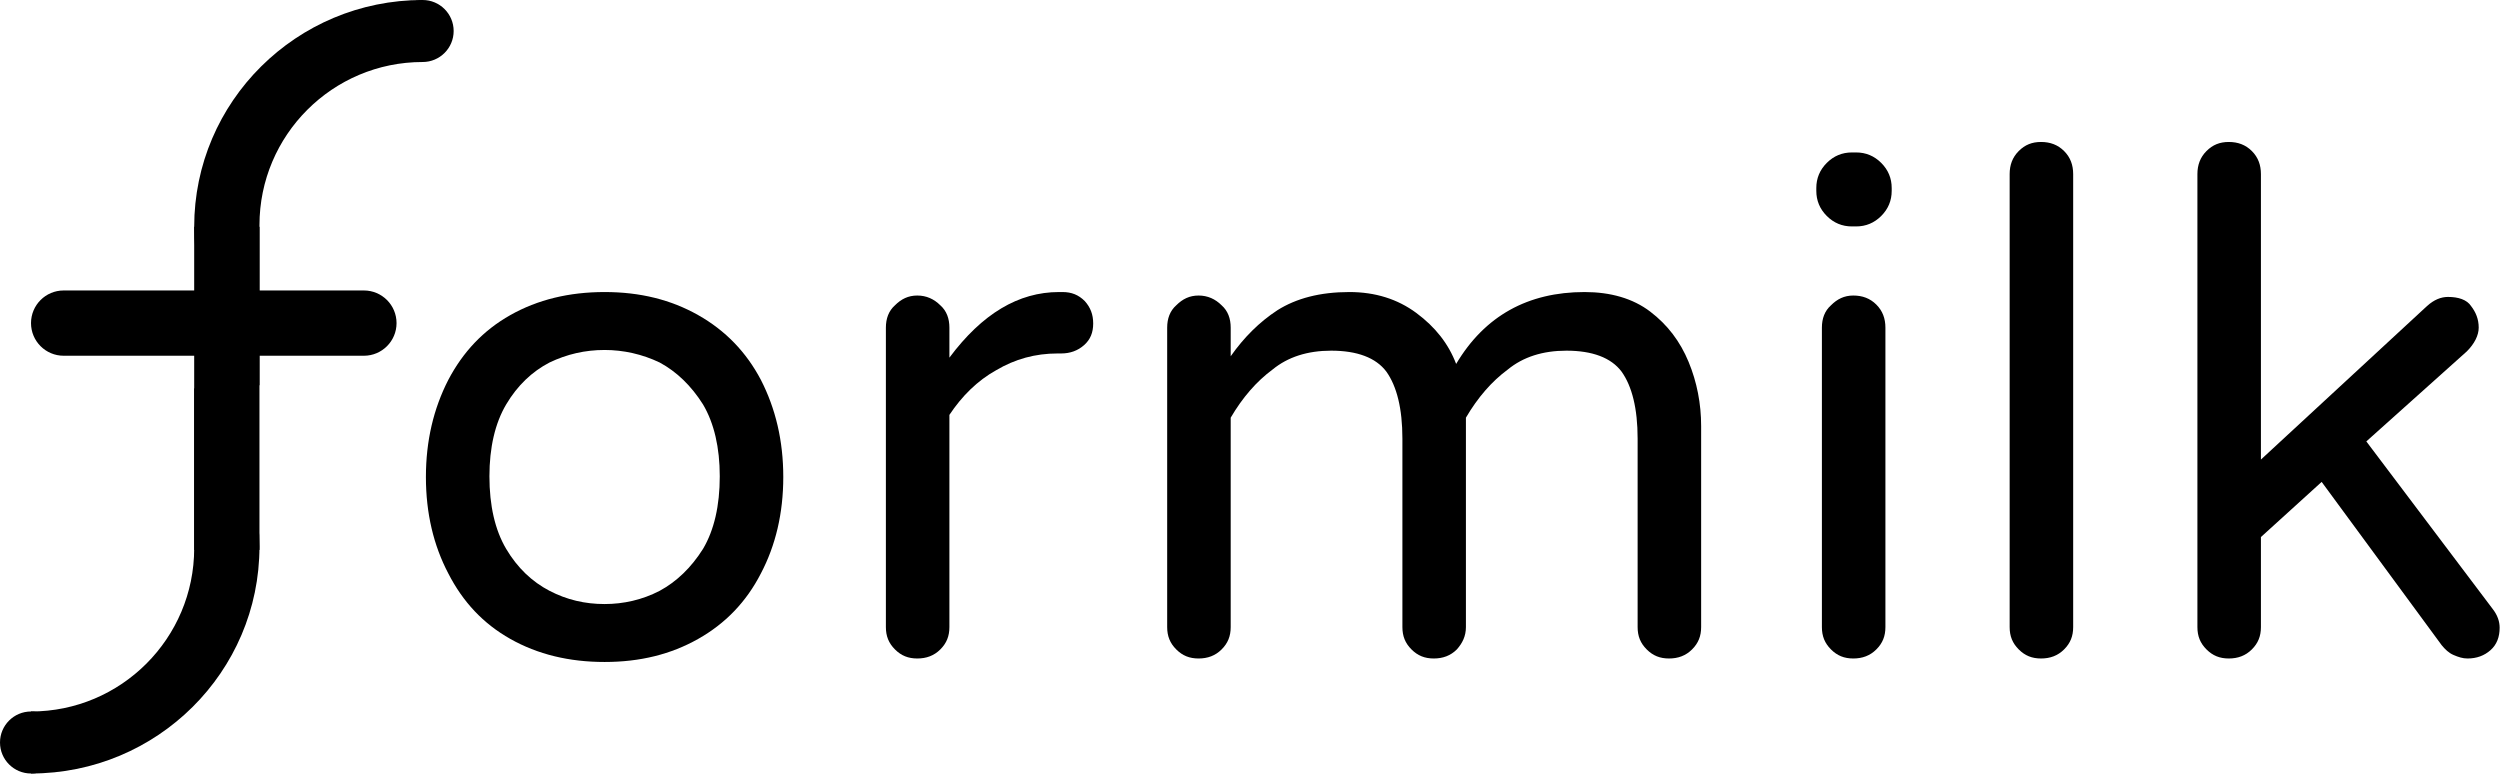
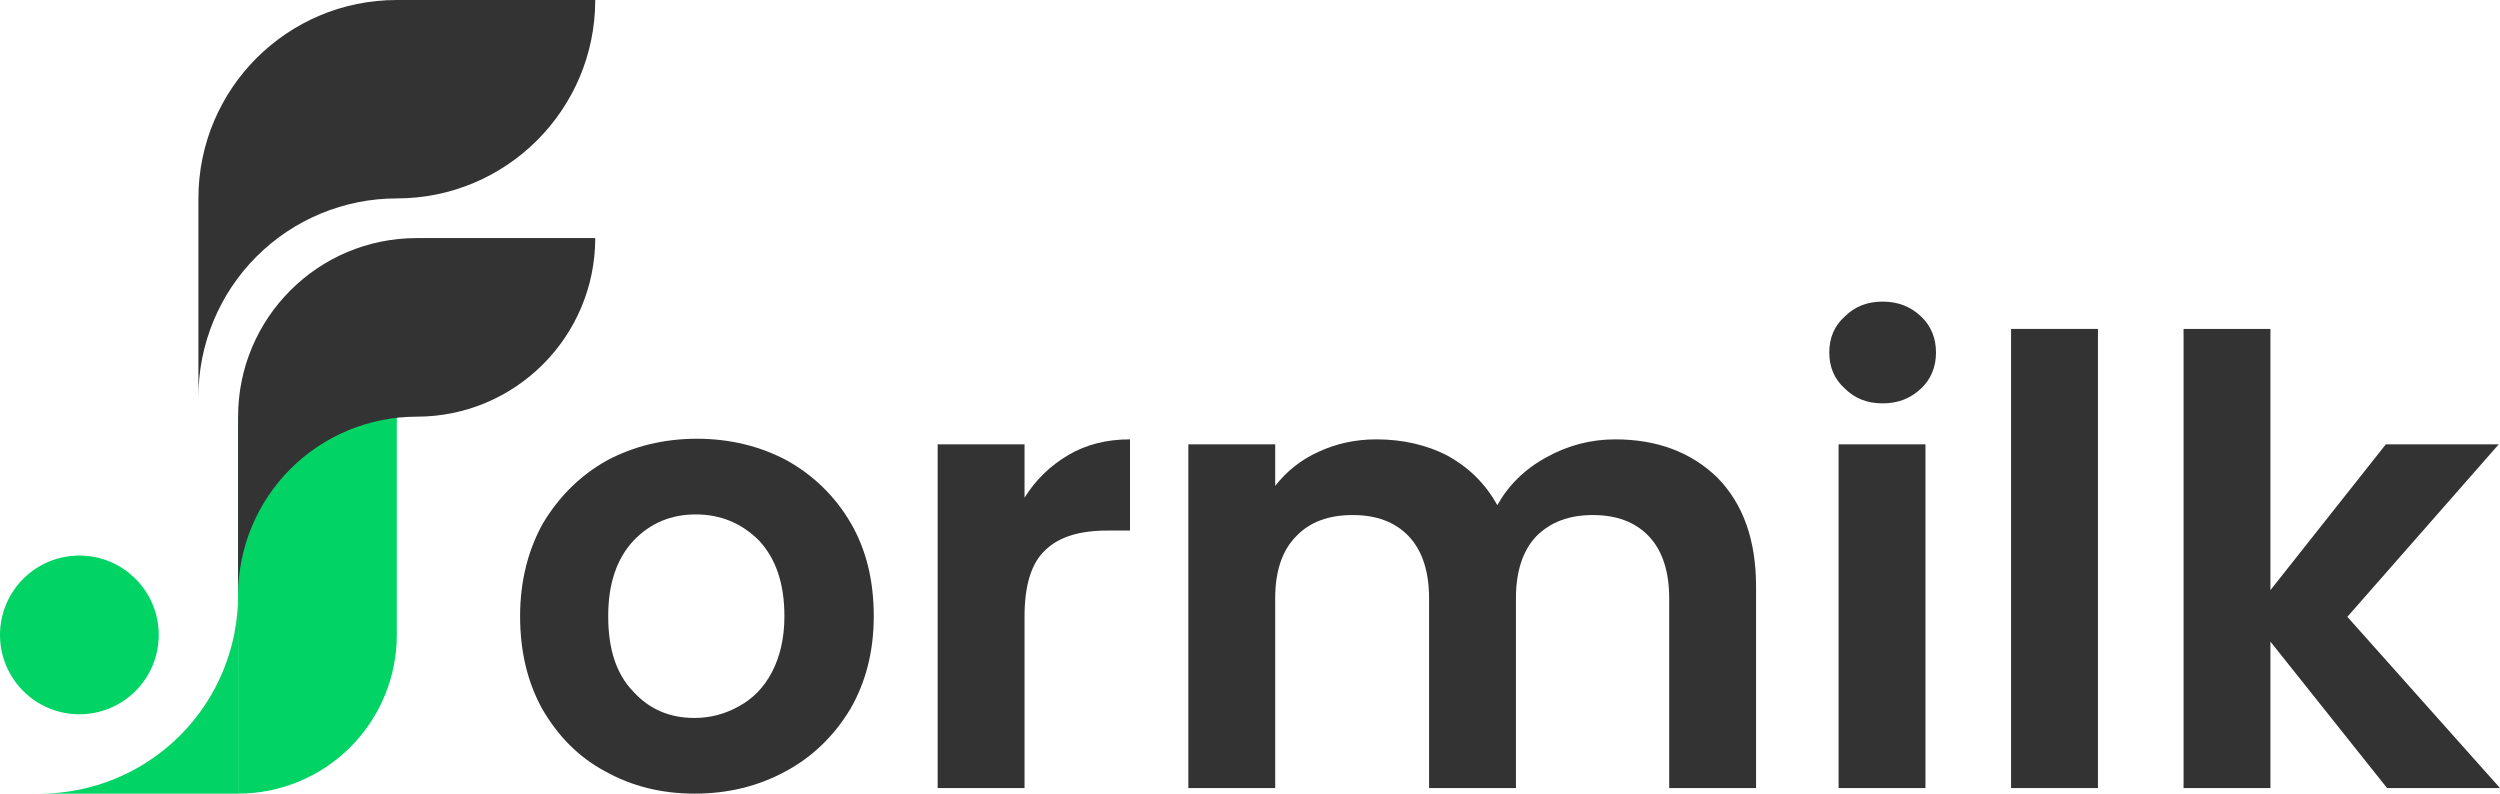
- <svg xmlns="http://www.w3.org/2000/svg" width="100%" height="100%" viewBox="0 0 383 119" version="1.1" xml:space="preserve" style="fill-rule:evenodd;clip-rule:evenodd;stroke-linejoin:round;stroke-miterlimit:2;">
-   <g transform="matrix(1,0,0,1,-430.25,-234.5)">
-     <g>
-       <g>
-         <g transform="matrix(1,0,0,1,135,-17)">
-           <g transform="matrix(1,0,0,1,-275,136)">
-             <g transform="matrix(1.11111,0,0,1.17857,-66.6667,-8.85714)">
-               <rect x="600" y="135" width="9" height="42" />
+ <svg xmlns="http://www.w3.org/2000/svg" width="100%" height="100%" viewBox="0 0 630 200" version="1.1" xml:space="preserve" style="fill-rule:evenodd;clip-rule:evenodd;stroke-linejoin:round;stroke-miterlimit:2;">
+   <g transform="matrix(1,0,0,1,-70,-200)">
+     <g transform="matrix(1,0,0,1,-80,-50)">
+       <g id="logo">
+         <g id="isotipo">
+           <g>
+             <g transform="matrix(-1,0,0,-1,410,750)">
+               <path d="M249.998,300L200,300L200,349.998C200,336.738 205.268,324.021 214.644,314.644C224.021,305.268 236.738,300 249.998,300Z" style="fill:rgb(2,211,101);" />
            </g>
-             <path d="M635,125C621.202,125 610,136.202 610,150L610,174.56C603.815,168.291 600,159.709 600,150.25C600,131.071 615.683,115.5 635,115.5L635,125Z" />
-             <g transform="matrix(-1,0,0,-1,1210,349.5)">
-               <path d="M635,125C621.202,125 610,136.202 610,150L610,174.56C603.815,168.291 600,159.709 600,150.25C600,131.071 615.683,115.5 635,115.5L635,125Z" />
+             <g transform="matrix(0.799952,0,0,0.63332,50.0095,165.004)">
+               <path d="M249.998,300L200,300L200,450L200,450C213.26,450 225.978,443.346 235.354,431.503C244.73,419.659 249.998,403.596 249.998,386.847C249.998,345.847 249.998,300 249.998,300Z" style="fill:rgb(2,211,101);" />
+             </g>
+             <g transform="matrix(0.888889,0,0,0.888889,30,45.1111)">
+               <circle cx="157.5" cy="410.5" r="22.5" style="fill:rgb(2,211,101);" />
            </g>
          </g>
-           <g transform="matrix(1,0,0,1,-279.75,136)">
-             <circle cx="639.75" cy="120.25" r="4.75" />
+           <g transform="matrix(1,0,0,1,80,50)">
+             <path d="M120,249.998L120,299.998C120,286.738 125.268,274.021 134.644,264.644C144.021,255.268 156.738,250 169.998,250L170,250C197.614,250 220,227.614 220,200L220,200L169.998,200C142.385,200 120,222.385 120,249.998Z" style="fill:rgb(51,51,51);" />
          </g>
-           <g transform="matrix(1,0,0,1,-339.75,245)">
-             <circle cx="639.75" cy="120.25" r="4.75" />
-           </g>
-           <g transform="matrix(1.11443,0,0,1,-346.09,146)">
-             <path d="M630,155C630,152.24 627.99,150 625.513,150L584.237,150C581.76,150 579.75,152.24 579.75,155C579.75,157.76 581.76,160 584.237,160L625.513,160C627.99,160 630,157.76 630,155Z" />
+           <g transform="matrix(1,0,0,1,80,50)">
+             <path d="M174.998,305.002L130,305.002L130,350C130,338.066 134.741,326.62 143.18,318.181C151.618,309.743 163.064,305.002 174.998,305.002ZM220,260L174.998,260C150.146,260 130,280.146 130,304.998L130,305L175.002,305C199.854,305 220,284.854 220,260.002L220,260Z" style="fill:rgb(51,51,51);" />
          </g>
        </g>
-         <g transform="matrix(0.225284,0,0,0.225284,373.219,217.698)">
-           <g transform="matrix(474.656,0,0,474.656,520,520)">
-             <path d="M0.304,0.01C0.253,0.01 0.208,-0.001 0.169,-0.023C0.13,-0.045 0.101,-0.076 0.08,-0.117C0.059,-0.157 0.048,-0.203 0.048,-0.255C0.048,-0.307 0.059,-0.353 0.08,-0.394C0.101,-0.434 0.13,-0.465 0.169,-0.487C0.208,-0.509 0.253,-0.52 0.304,-0.52C0.355,-0.52 0.399,-0.509 0.438,-0.487C0.477,-0.465 0.507,-0.434 0.528,-0.394C0.549,-0.353 0.56,-0.307 0.56,-0.255C0.56,-0.203 0.549,-0.157 0.528,-0.117C0.507,-0.076 0.477,-0.045 0.438,-0.023C0.399,-0.001 0.355,0.01 0.304,0.01ZM0.304,-0.073C0.331,-0.073 0.358,-0.079 0.383,-0.092C0.407,-0.105 0.428,-0.125 0.445,-0.152C0.461,-0.179 0.469,-0.214 0.469,-0.256C0.469,-0.297 0.461,-0.332 0.445,-0.359C0.428,-0.386 0.407,-0.406 0.383,-0.419C0.358,-0.431 0.331,-0.437 0.304,-0.437C0.276,-0.437 0.25,-0.431 0.225,-0.419C0.2,-0.406 0.179,-0.386 0.163,-0.359C0.147,-0.332 0.139,-0.297 0.139,-0.256C0.139,-0.214 0.147,-0.179 0.163,-0.152C0.179,-0.125 0.2,-0.105 0.225,-0.092C0.25,-0.079 0.276,-0.073 0.304,-0.073Z" style="fill-rule:nonzero;" />
+         <g id="ormilk" transform="matrix(1,0,0,1,-99.2519,-18.4092)">
+           <g transform="matrix(156.357,0,0,156.357,375,467)">
+             <path d="M0.315,0.009C0.262,0.009 0.214,-0.003 0.171,-0.027C0.128,-0.05 0.095,-0.084 0.07,-0.127C0.046,-0.17 0.034,-0.22 0.034,-0.277C0.034,-0.334 0.047,-0.384 0.071,-0.427C0.097,-0.47 0.131,-0.504 0.174,-0.528C0.217,-0.551 0.266,-0.563 0.319,-0.563C0.372,-0.563 0.421,-0.551 0.464,-0.528C0.507,-0.504 0.542,-0.47 0.567,-0.427C0.592,-0.384 0.604,-0.334 0.604,-0.277C0.604,-0.22 0.591,-0.17 0.566,-0.127C0.54,-0.084 0.505,-0.05 0.462,-0.027C0.418,-0.003 0.369,0.009 0.315,0.009ZM0.315,-0.113C0.34,-0.113 0.364,-0.119 0.387,-0.132C0.409,-0.144 0.427,-0.162 0.44,-0.187C0.453,-0.212 0.46,-0.242 0.46,-0.277C0.46,-0.33 0.446,-0.37 0.419,-0.399C0.391,-0.427 0.357,-0.441 0.317,-0.441C0.277,-0.441 0.244,-0.427 0.217,-0.399C0.19,-0.37 0.176,-0.33 0.176,-0.277C0.176,-0.224 0.189,-0.184 0.216,-0.156C0.242,-0.127 0.275,-0.113 0.315,-0.113Z" style="fill:rgb(51,51,51);fill-rule:nonzero;" />
          </g>
-           <g transform="matrix(474.656,0,0,474.656,818.084,520)">
-             <path d="M0.124,0.005C0.111,0.005 0.101,0.001 0.092,-0.008C0.083,-0.017 0.079,-0.027 0.079,-0.04L0.079,-0.469C0.079,-0.482 0.083,-0.493 0.092,-0.501C0.101,-0.51 0.111,-0.515 0.124,-0.515C0.137,-0.515 0.148,-0.51 0.157,-0.501C0.166,-0.493 0.17,-0.482 0.17,-0.469L0.17,-0.426C0.217,-0.489 0.269,-0.52 0.327,-0.52L0.332,-0.52C0.345,-0.52 0.355,-0.516 0.364,-0.507C0.372,-0.498 0.376,-0.488 0.376,-0.475C0.376,-0.462 0.372,-0.452 0.363,-0.444C0.354,-0.436 0.343,-0.432 0.33,-0.432L0.325,-0.432C0.293,-0.432 0.264,-0.424 0.237,-0.408C0.21,-0.393 0.188,-0.371 0.17,-0.344L0.17,-0.04C0.17,-0.027 0.166,-0.017 0.157,-0.008C0.148,0.001 0.137,0.005 0.124,0.005Z" style="fill-rule:nonzero;" />
+           <g transform="matrix(156.357,0,0,156.357,474.756,467)">
+             <path d="M0.209,-0.468C0.227,-0.497 0.251,-0.52 0.28,-0.537C0.309,-0.554 0.342,-0.562 0.379,-0.562L0.379,-0.415L0.342,-0.415C0.298,-0.415 0.265,-0.405 0.243,-0.384C0.22,-0.363 0.209,-0.327 0.209,-0.276L0.209,-0L0.069,-0L0.069,-0.554L0.209,-0.554L0.209,-0.468Z" style="fill:rgb(51,51,51);fill-rule:nonzero;" />
          </g>
-           <g transform="matrix(474.656,0,0,474.656,1009.37,520)">
-             <path d="M0.124,0.005C0.111,0.005 0.101,0.001 0.092,-0.008C0.083,-0.017 0.079,-0.027 0.079,-0.04L0.079,-0.469C0.079,-0.482 0.083,-0.493 0.092,-0.501C0.101,-0.51 0.111,-0.515 0.124,-0.515C0.137,-0.515 0.148,-0.51 0.157,-0.501C0.166,-0.493 0.17,-0.482 0.17,-0.469L0.17,-0.428C0.189,-0.455 0.211,-0.477 0.237,-0.494C0.264,-0.511 0.298,-0.52 0.34,-0.52C0.377,-0.52 0.409,-0.51 0.436,-0.49C0.463,-0.47 0.482,-0.446 0.493,-0.417C0.534,-0.486 0.596,-0.52 0.677,-0.52C0.714,-0.52 0.746,-0.511 0.771,-0.492C0.796,-0.473 0.814,-0.449 0.826,-0.42C0.838,-0.391 0.844,-0.36 0.844,-0.328L0.844,-0.04C0.844,-0.027 0.84,-0.017 0.831,-0.008C0.822,0.001 0.811,0.005 0.798,0.005C0.785,0.005 0.775,0.001 0.766,-0.008C0.757,-0.017 0.753,-0.027 0.753,-0.04L0.753,-0.31C0.753,-0.353 0.745,-0.385 0.73,-0.406C0.715,-0.426 0.688,-0.436 0.651,-0.436C0.617,-0.436 0.589,-0.427 0.567,-0.409C0.544,-0.392 0.524,-0.369 0.507,-0.34L0.507,-0.04C0.507,-0.027 0.502,-0.017 0.494,-0.008C0.485,0.001 0.474,0.005 0.461,0.005C0.448,0.005 0.438,0.001 0.429,-0.008C0.42,-0.017 0.416,-0.027 0.416,-0.04L0.416,-0.31C0.416,-0.353 0.408,-0.385 0.393,-0.406C0.378,-0.426 0.351,-0.436 0.314,-0.436C0.28,-0.436 0.252,-0.427 0.23,-0.409C0.207,-0.392 0.187,-0.369 0.17,-0.34L0.17,-0.04C0.17,-0.027 0.166,-0.017 0.157,-0.008C0.148,0.001 0.137,0.005 0.124,0.005Z" style="fill-rule:nonzero;" />
+           <g transform="matrix(156.357,0,0,156.357,537.924,467)">
+             <path d="M0.757,-0.562C0.825,-0.562 0.88,-0.541 0.922,-0.5C0.963,-0.458 0.984,-0.4 0.984,-0.325L0.984,-0L0.844,-0L0.844,-0.306C0.844,-0.349 0.833,-0.383 0.811,-0.406C0.789,-0.429 0.759,-0.44 0.721,-0.44C0.683,-0.44 0.653,-0.429 0.63,-0.406C0.608,-0.383 0.597,-0.349 0.597,-0.306L0.597,-0L0.457,-0L0.457,-0.306C0.457,-0.349 0.446,-0.383 0.424,-0.406C0.402,-0.429 0.372,-0.44 0.334,-0.44C0.295,-0.44 0.265,-0.429 0.243,-0.406C0.22,-0.383 0.209,-0.349 0.209,-0.306L0.209,-0L0.069,-0L0.069,-0.554L0.209,-0.554L0.209,-0.487C0.227,-0.51 0.25,-0.529 0.279,-0.542C0.307,-0.555 0.338,-0.562 0.372,-0.562C0.415,-0.562 0.454,-0.553 0.488,-0.535C0.522,-0.516 0.548,-0.49 0.567,-0.456C0.585,-0.488 0.611,-0.514 0.646,-0.533C0.68,-0.552 0.717,-0.562 0.757,-0.562Z" style="fill:rgb(51,51,51);fill-rule:nonzero;" />
          </g>
-           <g transform="matrix(474.656,0,0,474.656,1454.6,520)">
-             <path d="M0.122,-0.614C0.108,-0.614 0.096,-0.619 0.086,-0.629C0.076,-0.639 0.071,-0.651 0.071,-0.665L0.071,-0.669C0.071,-0.683 0.076,-0.695 0.086,-0.705C0.096,-0.715 0.108,-0.72 0.122,-0.72L0.128,-0.72C0.142,-0.72 0.154,-0.715 0.164,-0.705C0.174,-0.695 0.179,-0.683 0.179,-0.669L0.179,-0.665C0.179,-0.651 0.174,-0.639 0.164,-0.629C0.154,-0.619 0.142,-0.614 0.128,-0.614L0.122,-0.614ZM0.124,0.005C0.111,0.005 0.101,0.001 0.092,-0.008C0.083,-0.017 0.079,-0.027 0.079,-0.04L0.079,-0.469C0.079,-0.482 0.083,-0.493 0.092,-0.501C0.101,-0.51 0.111,-0.515 0.124,-0.515C0.137,-0.515 0.148,-0.511 0.157,-0.502C0.166,-0.493 0.17,-0.482 0.17,-0.469L0.17,-0.04C0.17,-0.027 0.166,-0.017 0.157,-0.008C0.148,0.001 0.137,0.005 0.124,0.005Z" style="fill-rule:nonzero;" />
+           <g transform="matrix(156.357,0,0,156.357,701.787,467)">
+             <path d="M0.14,-0.62C0.115,-0.62 0.095,-0.628 0.079,-0.644C0.062,-0.659 0.054,-0.679 0.054,-0.702C0.054,-0.725 0.062,-0.745 0.079,-0.76C0.095,-0.776 0.115,-0.784 0.14,-0.784C0.165,-0.784 0.185,-0.776 0.202,-0.76C0.218,-0.745 0.226,-0.725 0.226,-0.702C0.226,-0.679 0.218,-0.659 0.202,-0.644C0.185,-0.628 0.165,-0.62 0.14,-0.62ZM0.209,-0.554L0.209,-0L0.069,-0L0.069,-0.554L0.209,-0.554Z" style="fill:rgb(51,51,51);fill-rule:nonzero;" />
          </g>
-           <g transform="matrix(474.656,0,0,474.656,1582.28,520)">
-             <path d="M0.124,0.005C0.111,0.005 0.101,0.001 0.092,-0.008C0.083,-0.017 0.079,-0.027 0.079,-0.04L0.079,-0.689C0.079,-0.702 0.083,-0.713 0.092,-0.722C0.101,-0.731 0.111,-0.735 0.124,-0.735C0.137,-0.735 0.148,-0.731 0.157,-0.722C0.166,-0.713 0.17,-0.702 0.17,-0.689L0.17,-0.04C0.17,-0.027 0.166,-0.017 0.157,-0.008C0.148,0.001 0.137,0.005 0.124,0.005Z" style="fill-rule:nonzero;" />
+           <g transform="matrix(156.357,0,0,156.357,745.254,467)">
+             <rect x="0.069" y="-0.74" width="0.14" height="0.74" style="fill:rgb(51,51,51);fill-rule:nonzero;" />
          </g>
-           <g transform="matrix(474.656,0,0,474.656,1709.96,520)">
-             <path d="M0.124,0.005C0.111,0.005 0.101,0.001 0.092,-0.008C0.083,-0.017 0.079,-0.027 0.079,-0.04L0.079,-0.689C0.079,-0.702 0.083,-0.713 0.092,-0.722C0.101,-0.731 0.111,-0.735 0.124,-0.735C0.137,-0.735 0.148,-0.731 0.157,-0.722C0.166,-0.713 0.17,-0.702 0.17,-0.689L0.17,-0.28L0.408,-0.5C0.418,-0.509 0.428,-0.513 0.438,-0.513C0.453,-0.513 0.465,-0.509 0.471,-0.5C0.478,-0.491 0.482,-0.481 0.482,-0.469C0.482,-0.458 0.476,-0.446 0.465,-0.435L0.321,-0.306L0.502,-0.066C0.509,-0.057 0.512,-0.048 0.512,-0.039C0.512,-0.026 0.508,-0.015 0.499,-0.007C0.49,0.001 0.479,0.005 0.466,0.005C0.459,0.005 0.453,0.003 0.446,-0C0.439,-0.003 0.434,-0.008 0.429,-0.014L0.257,-0.248L0.17,-0.169L0.17,-0.04C0.17,-0.027 0.166,-0.017 0.157,-0.008C0.148,0.001 0.137,0.005 0.124,0.005Z" style="fill-rule:nonzero;" />
+           <g transform="matrix(156.357,0,0,156.357,788.721,467)">
+             <path d="M0.397,-0L0.209,-0.236L0.209,-0L0.069,-0L0.069,-0.74L0.209,-0.74L0.209,-0.319L0.395,-0.554L0.577,-0.554L0.333,-0.276L0.579,-0L0.397,-0Z" style="fill:rgb(51,51,51);fill-rule:nonzero;" />
          </g>
        </g>
      </g>
    </g>
  </g>
</svg>
